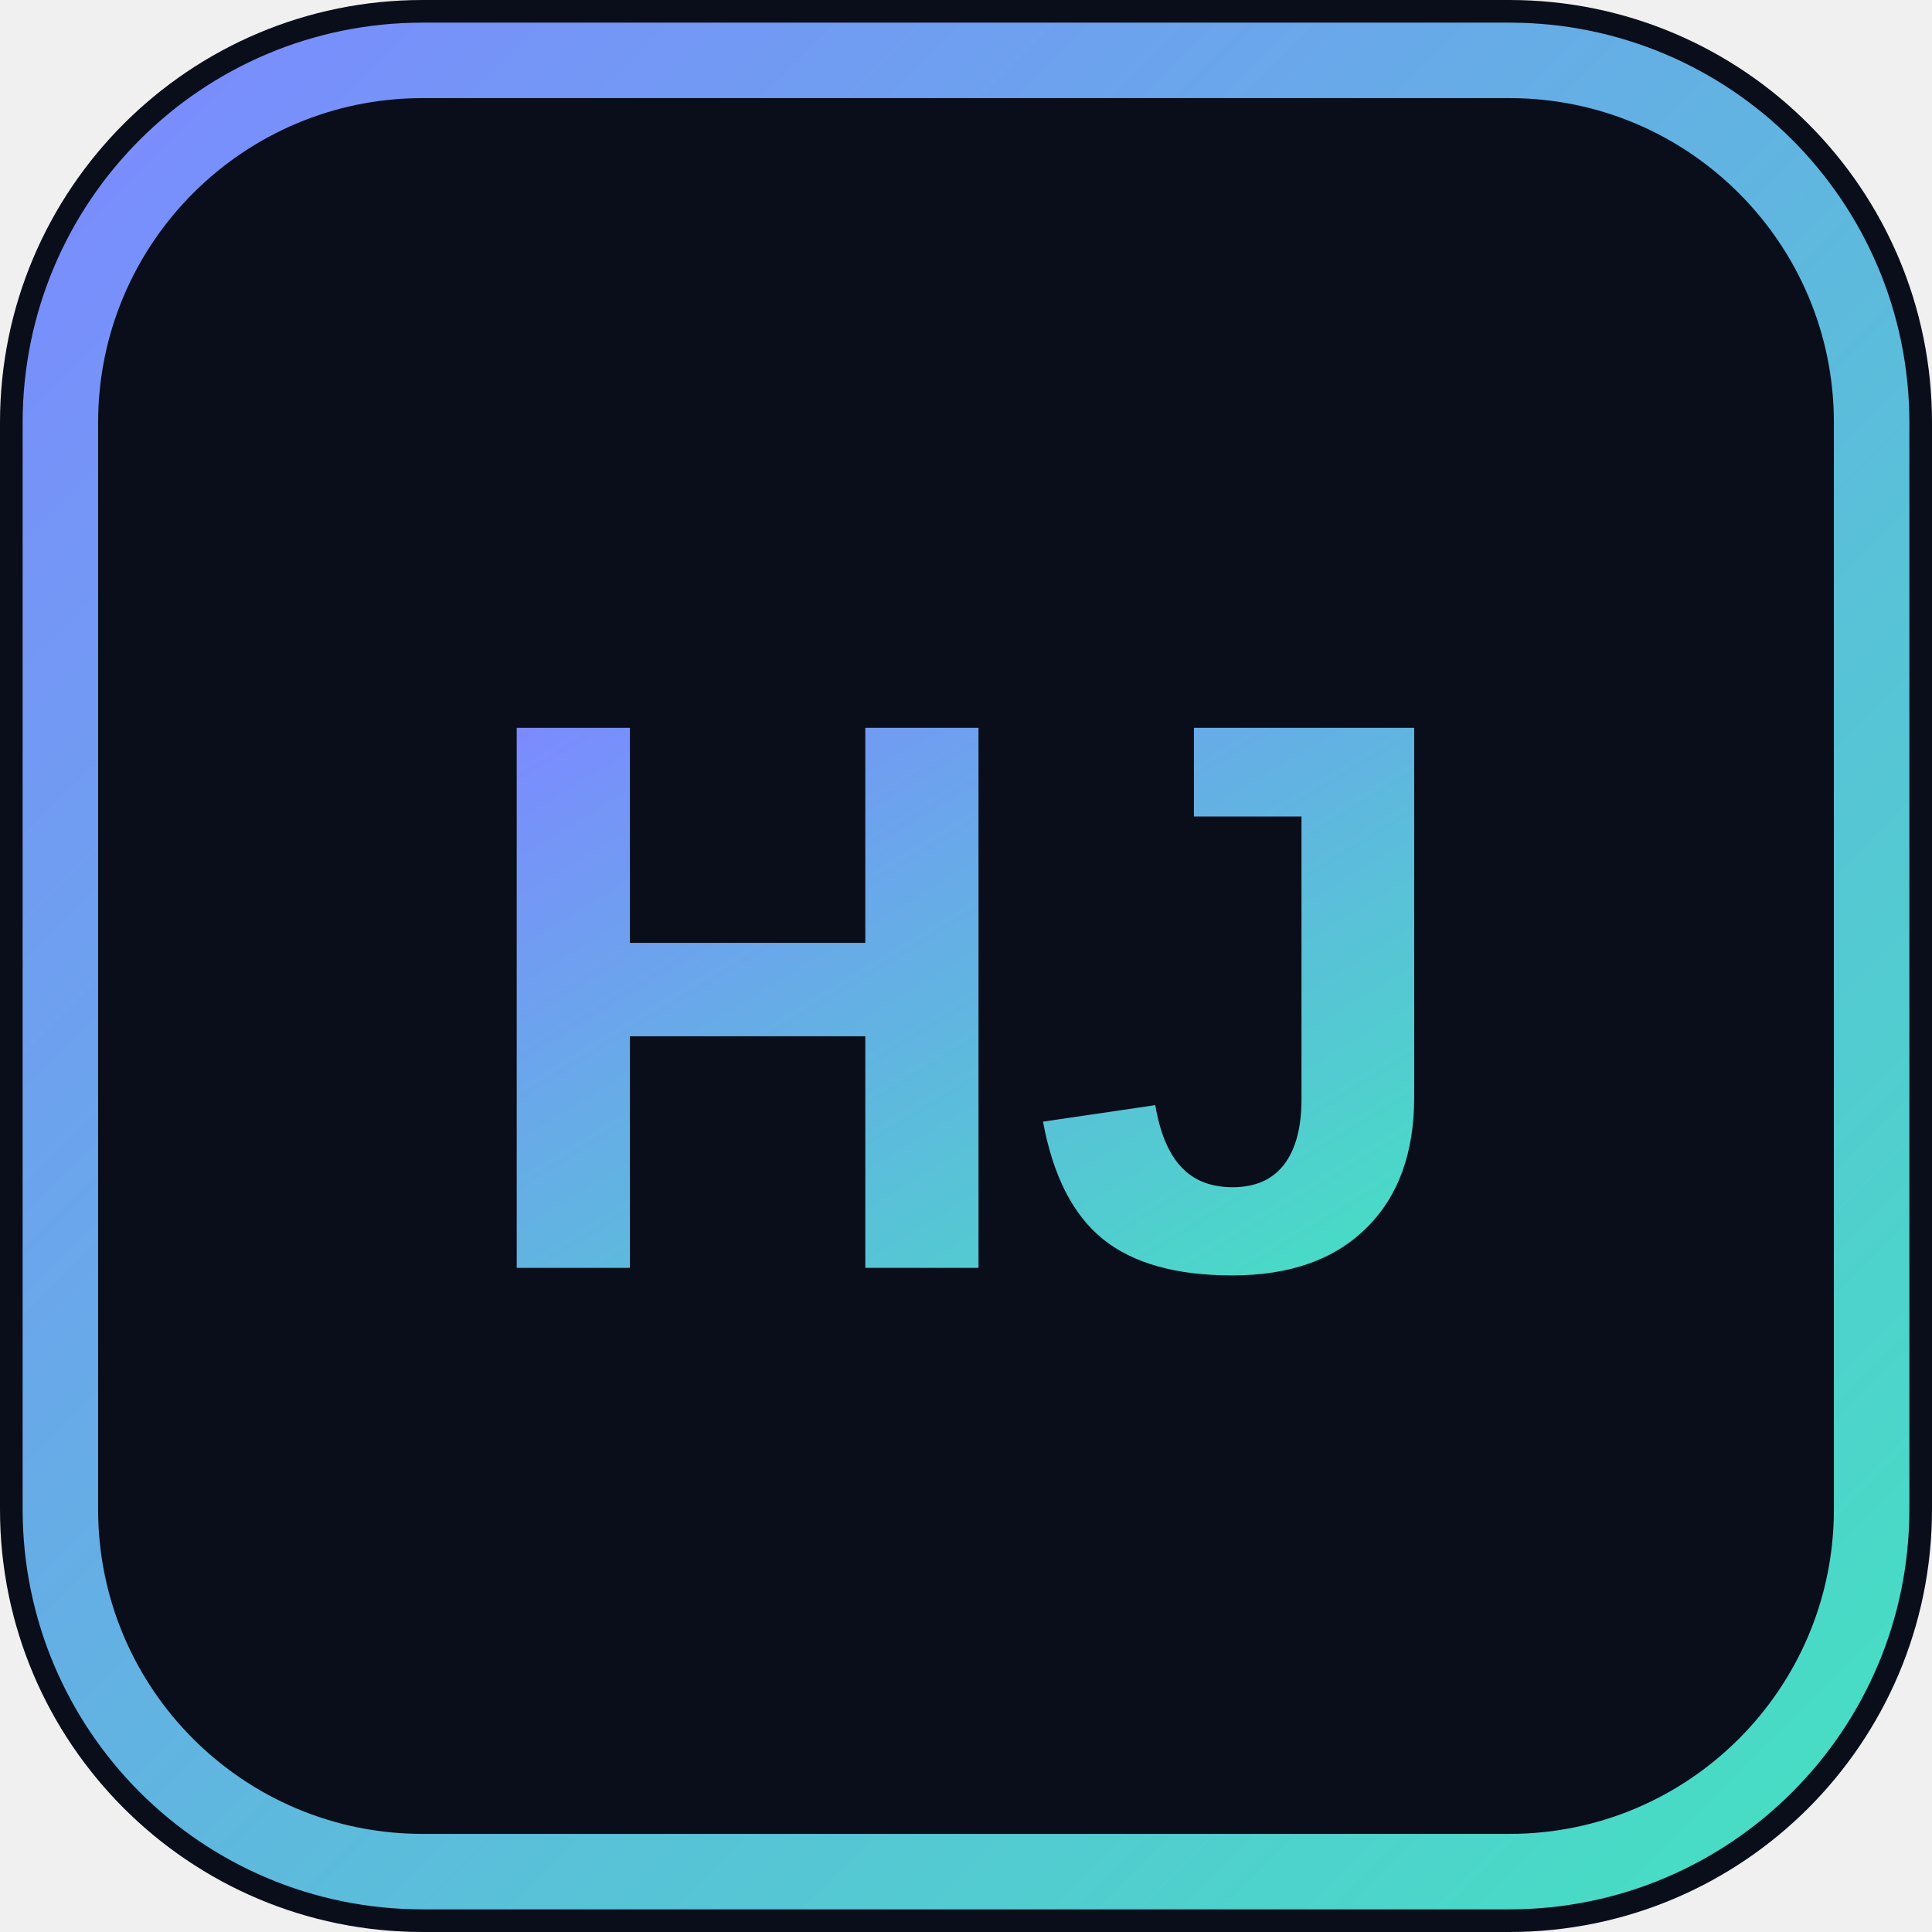
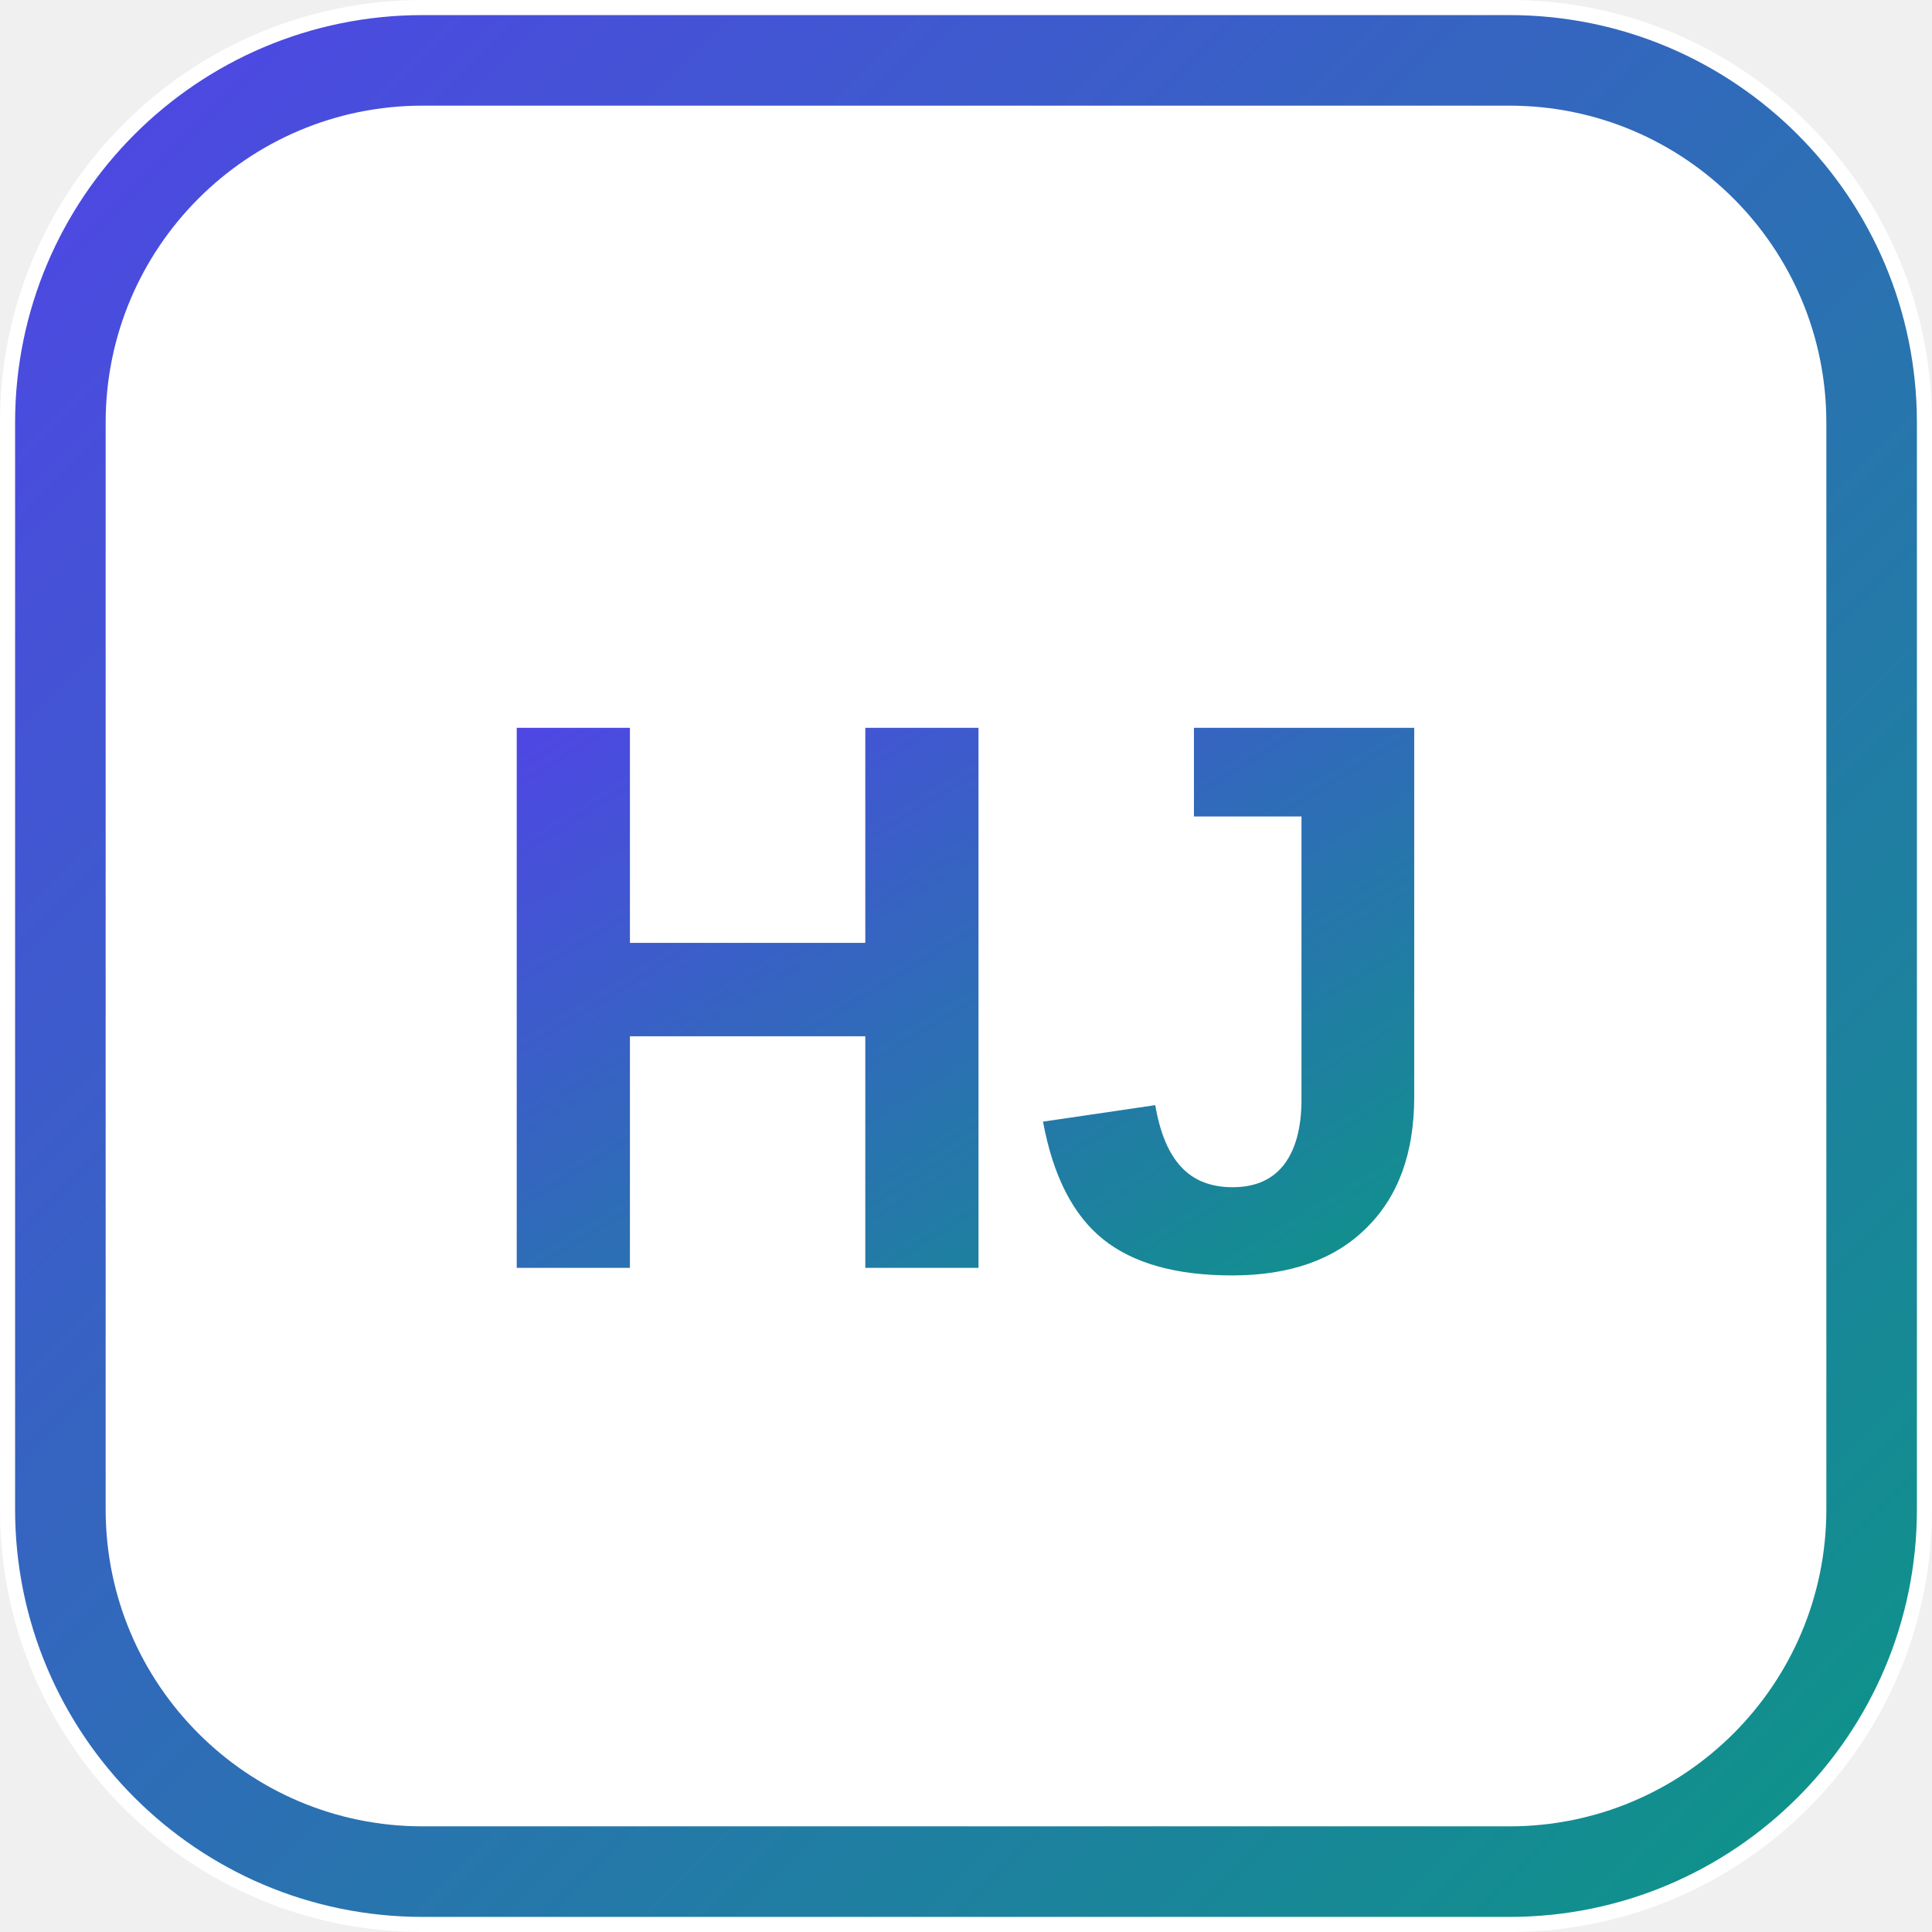
<svg xmlns="http://www.w3.org/2000/svg" viewBox="0 0 64 64">
  <defs>
    <linearGradient id="g" x1="0" y1="0" x2="1" y2="1">
-       <stop offset="0" stop-color="#7c8aff" />
-       <stop offset="1" stop-color="#45e0c2" />
+       <stop offset="0" stop-color="#4f46e5" />
+       <stop offset="1" stop-color="#0d9488" />
    </linearGradient>
  </defs>
-   <rect width="64" height="64" rx="14" fill="#0a0e1b" />
-   <rect x="2" y="2" width="60" height="60" rx="12" fill="none" stroke="url(#g)" stroke-width="2.5" />
+   <rect width="64" height="64" rx="14" fill="#ffffff" />
+   <rect x="2" y="2" width="60" height="60" rx="12" fill="none" stroke="url(#g)" stroke-width="3" />
  <text x="32" y="42" text-anchor="middle" font-family="Arial, Helvetica, sans-serif" font-size="26" font-weight="800" fill="url(#g)">HJ</text>
</svg>
